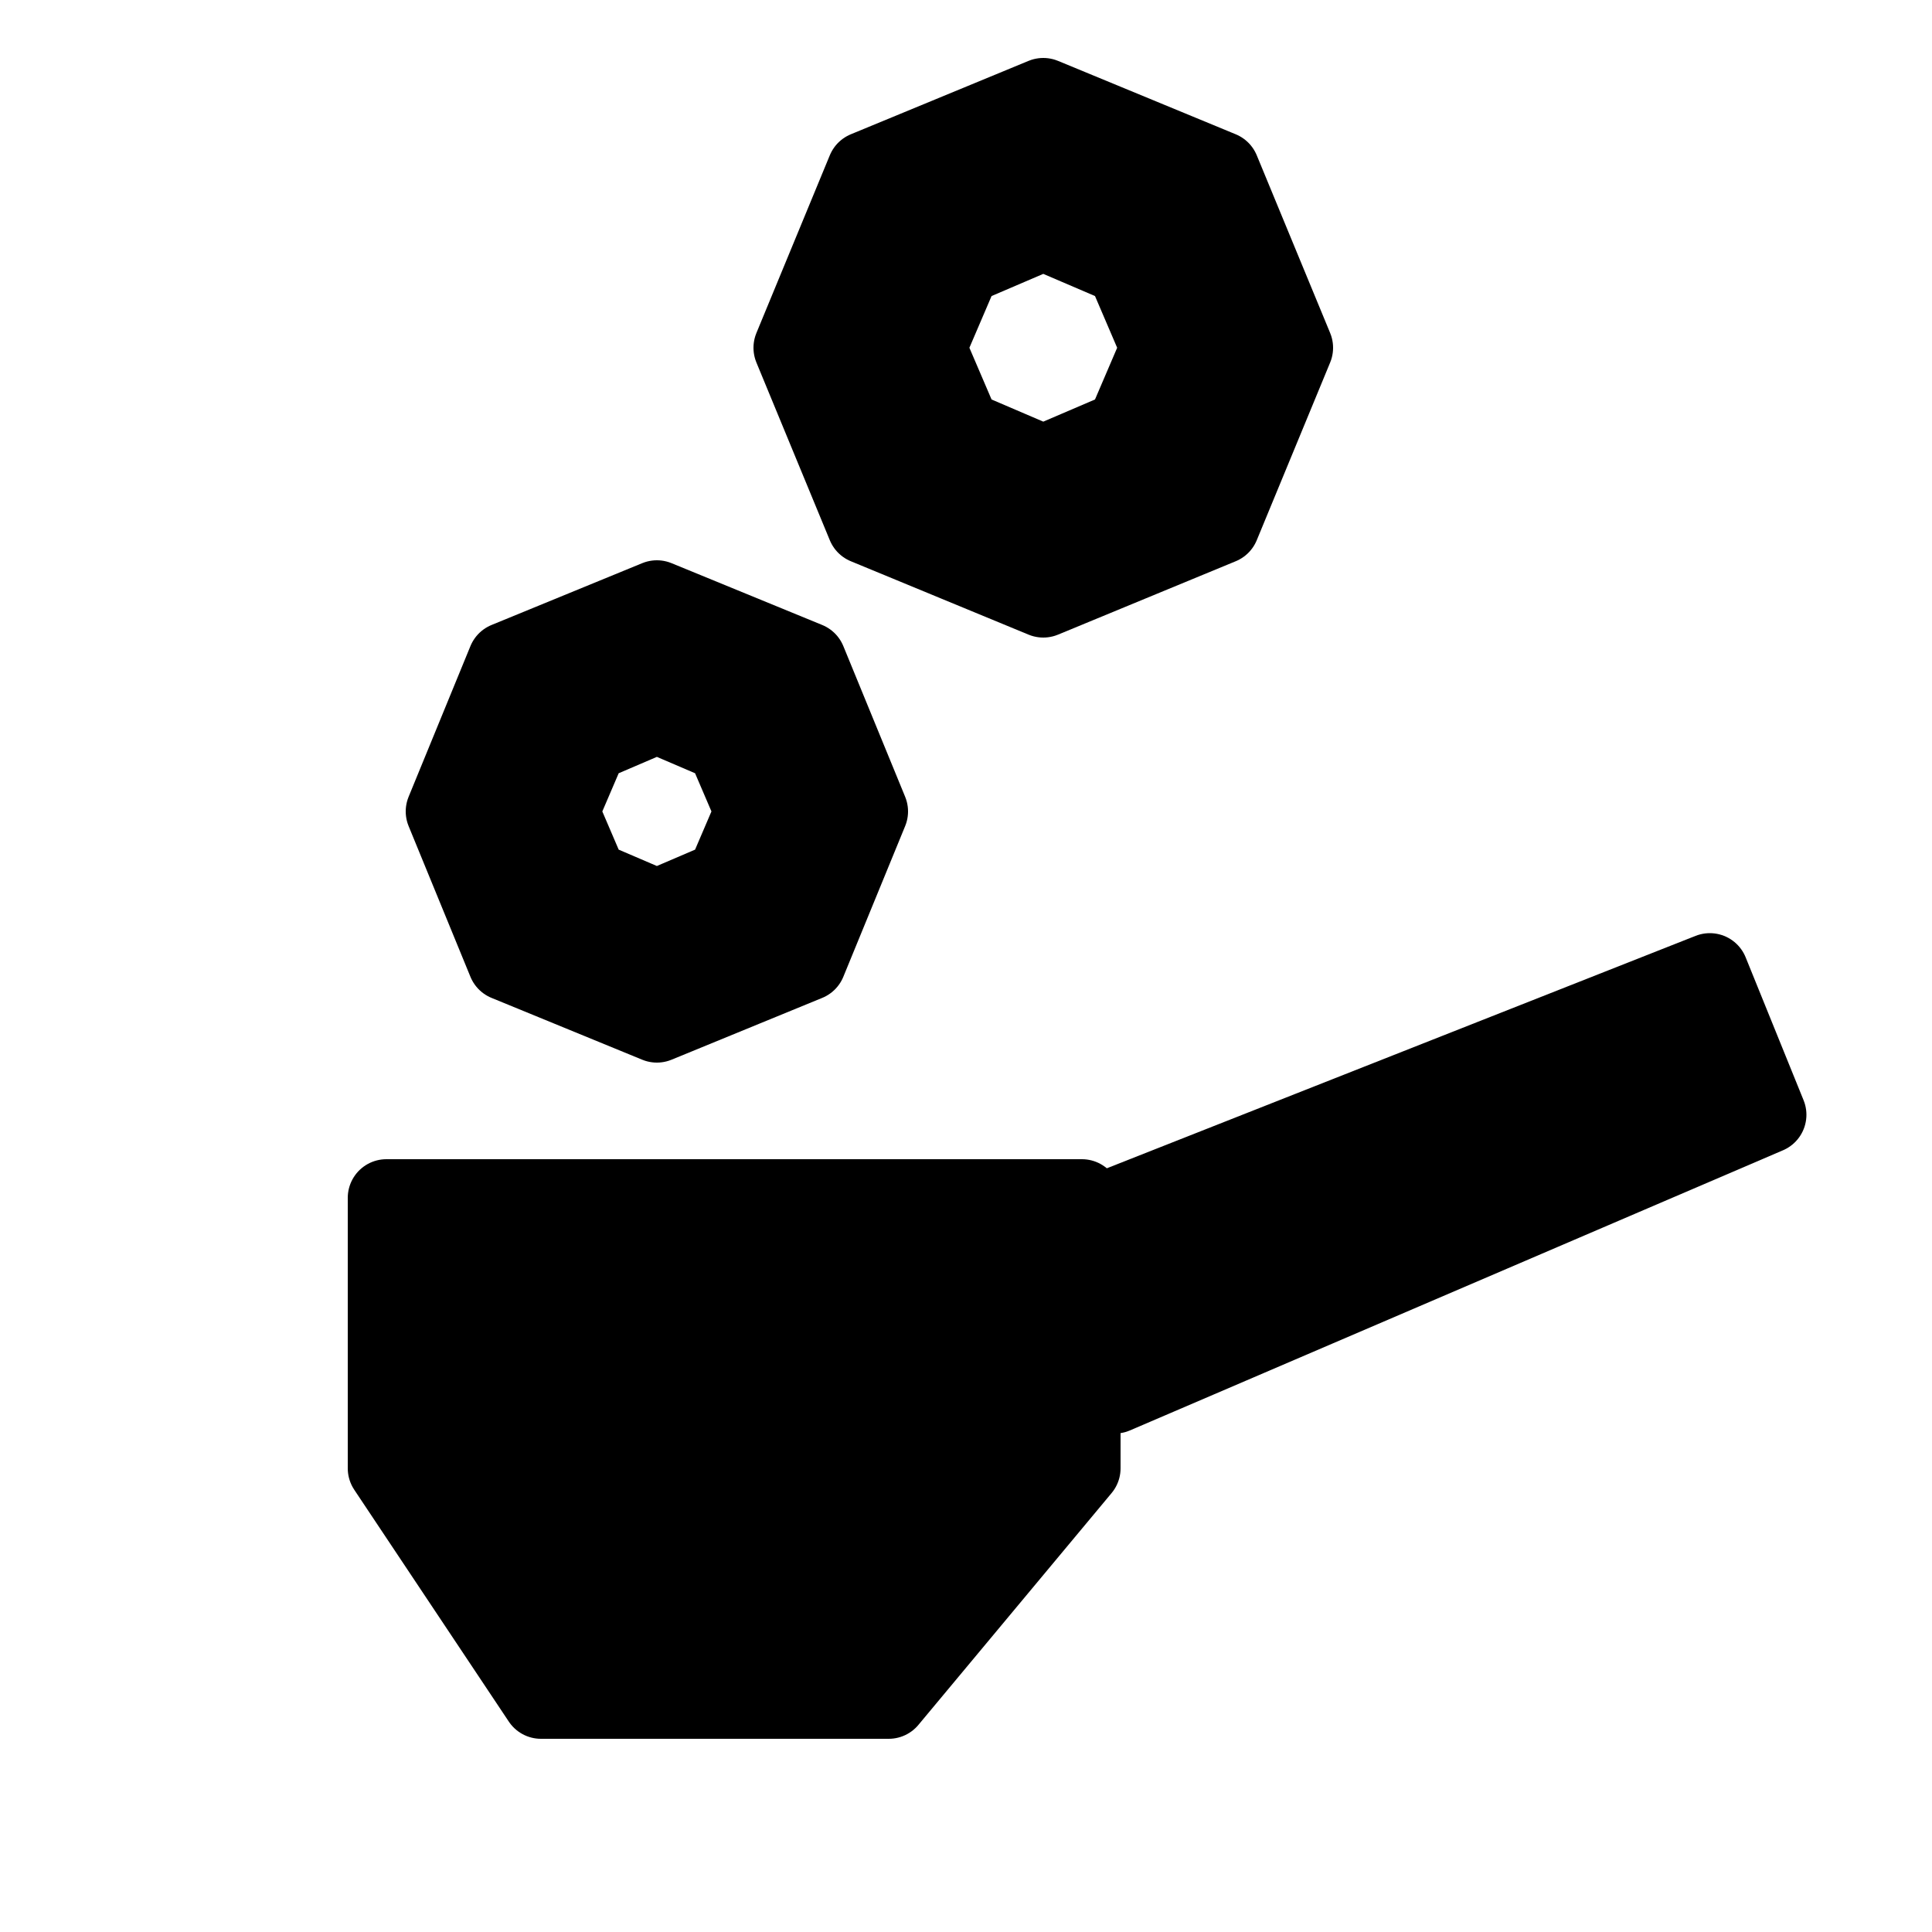
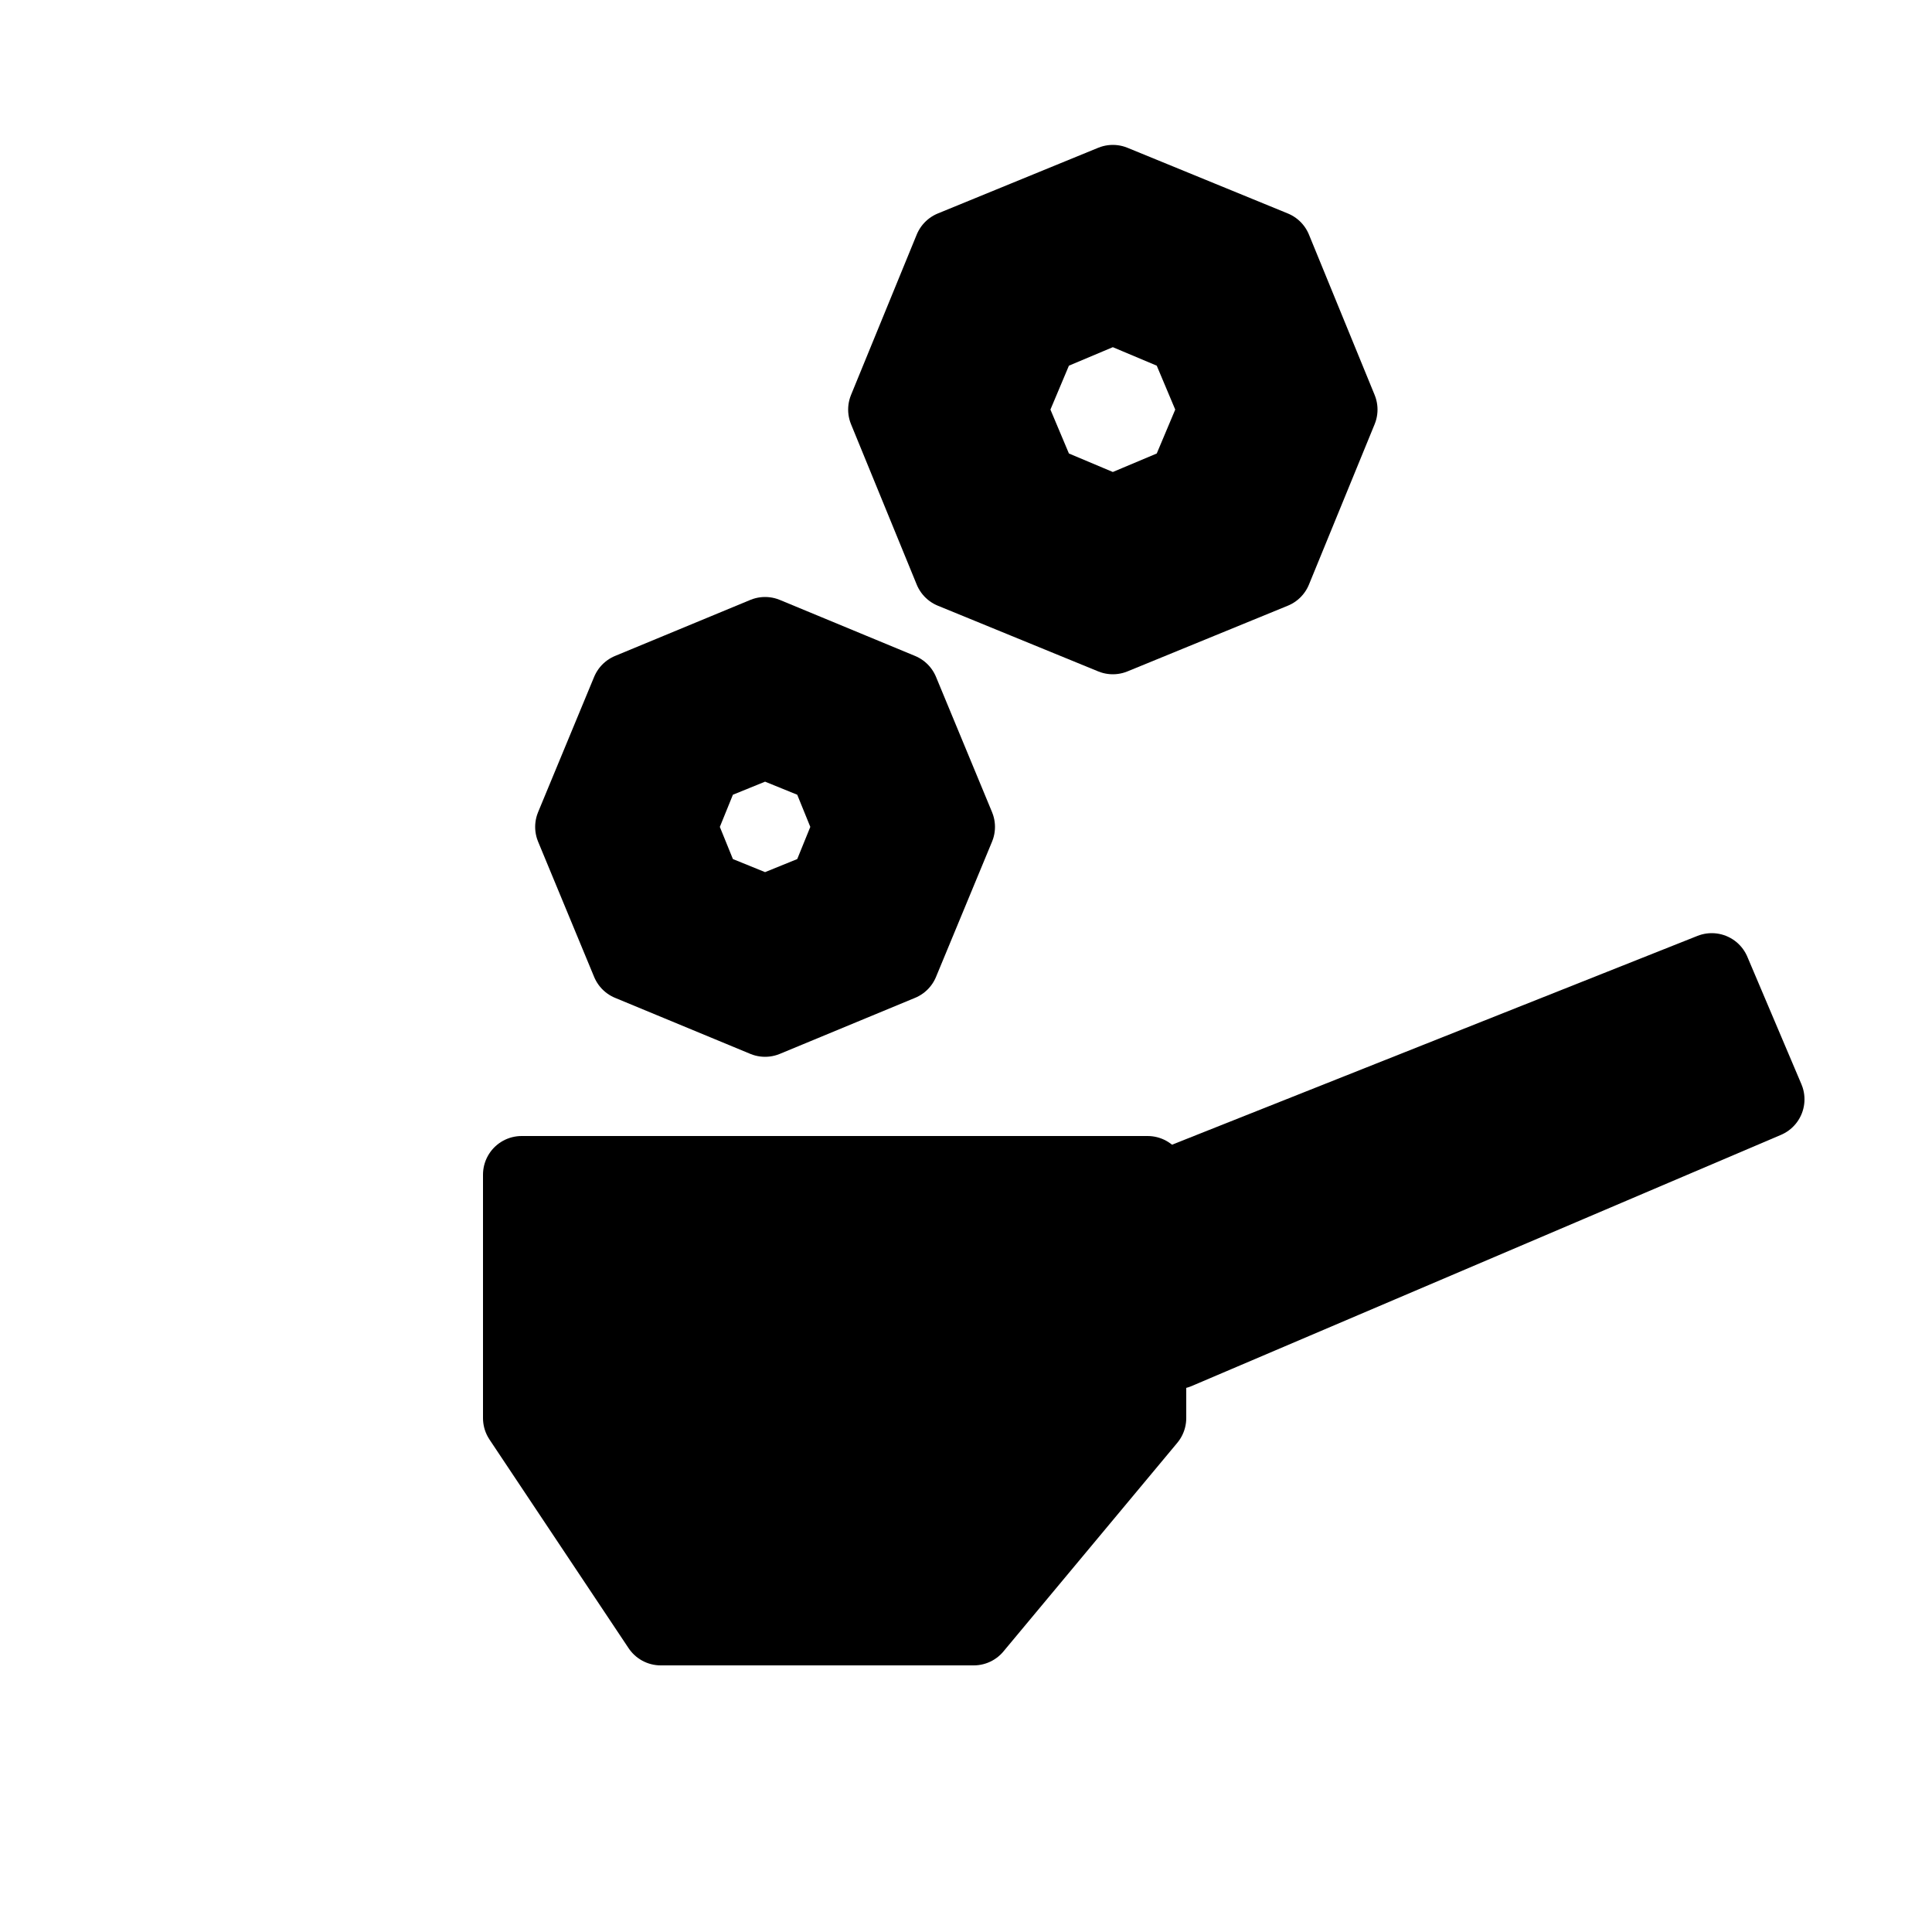
<svg xmlns="http://www.w3.org/2000/svg" viewBox="0 0 100 100">
-   <path fill="#000" d="M20 62 50.6 62 50.6 82.5 46 88 28 88 20 76Z" />
-   <path class="accent" d="M50 62 56 62 56 76 50 83.2Z" />
-   <path fill="none" stroke="#000" stroke-width="4" stroke-linejoin="round" stroke-linecap="round" d="M20 62 56 62 56 76 46 88 28 88 20 76Z" />
-   <path class="accent" d="M54.3 63.8 88.5 50.3 91.5 57.7 57.7 72.2Z" />
-   <path fill="none" stroke="#000" stroke-width="4" stroke-linejoin="round" stroke-linecap="round" d="M54.3 63.8 88.5 50.3 91.5 57.7 57.7 72.2Z" />
-   <path fill="#000" fill-rule="evenodd" d="M34 31 41.8 34.2 45 42 41.8 49.8 34 53 26.2 49.8 23 42 26.2 34.2ZM30.5 38.5 29 42 30.5 45.5 34 47 37.5 45.5 39 42 37.5 38.5 34 37Z" />
-   <path fill="none" stroke="#000" stroke-width="4" stroke-linejoin="round" stroke-linecap="round" d="M34 31 41.8 34.2 45 42 41.8 49.8 34 53 26.2 49.8 23 42 26.2 34.2ZM30.5 38.5 29 42 30.5 45.5 34 47 37.5 45.5 39 42 37.5 38.5 34 37Z" />
-   <path fill="#000" fill-rule="evenodd" d="M50.6 29.6 44.8 27.2 41 18 44.8 8.8 50.6 6.4ZM49.8 13.8 48 18 49.8 22.2 50.6 22.6 50.6 13.4Z" />
-   <path class="accent" fill-rule="evenodd" d="M54 5 63.2 8.8 67 18 63.2 27.2 54 31 50 29.3 50 6.7ZM50 22.3 54 24 58.2 22.2 60 18 58.2 13.8 54 12 50 13.7Z" />
-   <path fill="none" stroke="#000" stroke-width="4" stroke-linejoin="round" stroke-linecap="round" d="M54 5 63.2 8.8 67 18 63.2 27.2 54 31 44.8 27.2 41 18 44.8 8.8ZM49.8 13.8 48 18 49.8 22.2 54 24 58.2 22.2 60 18 58.2 13.8 54 12Z" />
+   <path fill="#000" d="M27 60.8 50.6 60.8 50.6 84 50.4 84.2 34.2 84.2 27 73.4Z" />
+   <path class="accent" d="M50 60.8 59.4 60.8 59.4 73.4 50.4 84.2 50 84.2Z" />
+   <path fill="none" stroke="#000" stroke-width="4" stroke-linejoin="round" stroke-linecap="round" d="M27 60.8 59.4 60.8 59.4 73.4 50.4 84.2 34.2 84.2 27 73.4Z" />
+   <path class="accent" d="M57.9 62.5 88.6 50.3 91.4 56.9 60.9 69.9Z" />
+   <path fill="none" stroke="#000" stroke-width="4" stroke-linejoin="round" stroke-linecap="round" d="M57.9 62.5 88.6 50.3 91.4 56.9 60.9 69.9Z" />
+   <path fill="#000" fill-rule="evenodd" d="M39.6 32.9 46.6 35.8 49.5 42.8 46.6 49.8 39.6 52.7 32.6 49.8 29.7 42.8 32.6 35.8ZM36.4 39.6 35.1 42.8 36.4 46 39.6 47.3 42.8 46 44.1 42.8 42.8 39.6 39.6 38.3Z" />
+   <path fill="none" stroke="#000" stroke-width="4" stroke-linejoin="round" stroke-linecap="round" d="M39.6 32.9 46.6 35.8 49.5 42.8 46.6 49.8 39.6 52.7 32.6 49.8 29.7 42.8 32.6 35.8ZM36.4 39.6 35.1 42.8 36.4 46 39.6 47.3 42.8 46 44.1 42.8 42.8 39.6 39.6 38.3Z" />
+   <path fill="#000" fill-rule="evenodd" d="M50.6 30 49.3 29.5 45.9 21.2 49.3 12.9 50.6 12.4Z" />
+   <path class="accent" fill-rule="evenodd" d="M57.6 9.5 65.9 12.9 69.3 21.2 65.9 29.5 57.6 32.9 50 29.8 50 12.6ZM53.8 17.4 52.2 21.2 53.8 25 57.6 26.6 61.4 25 63 21.2 61.4 17.4 57.6 15.8Z" />
+   <path fill="none" stroke="#000" stroke-width="4" stroke-linejoin="round" stroke-linecap="round" d="M57.6 9.5 65.9 12.9 69.3 21.2 65.9 29.5 57.6 32.9 49.3 29.5 45.9 21.2 49.3 12.9ZM53.8 17.4 52.2 21.2 53.8 25 57.6 26.6 61.4 25 63 21.2 61.4 17.4 57.6 15.8Z" />
</svg>
